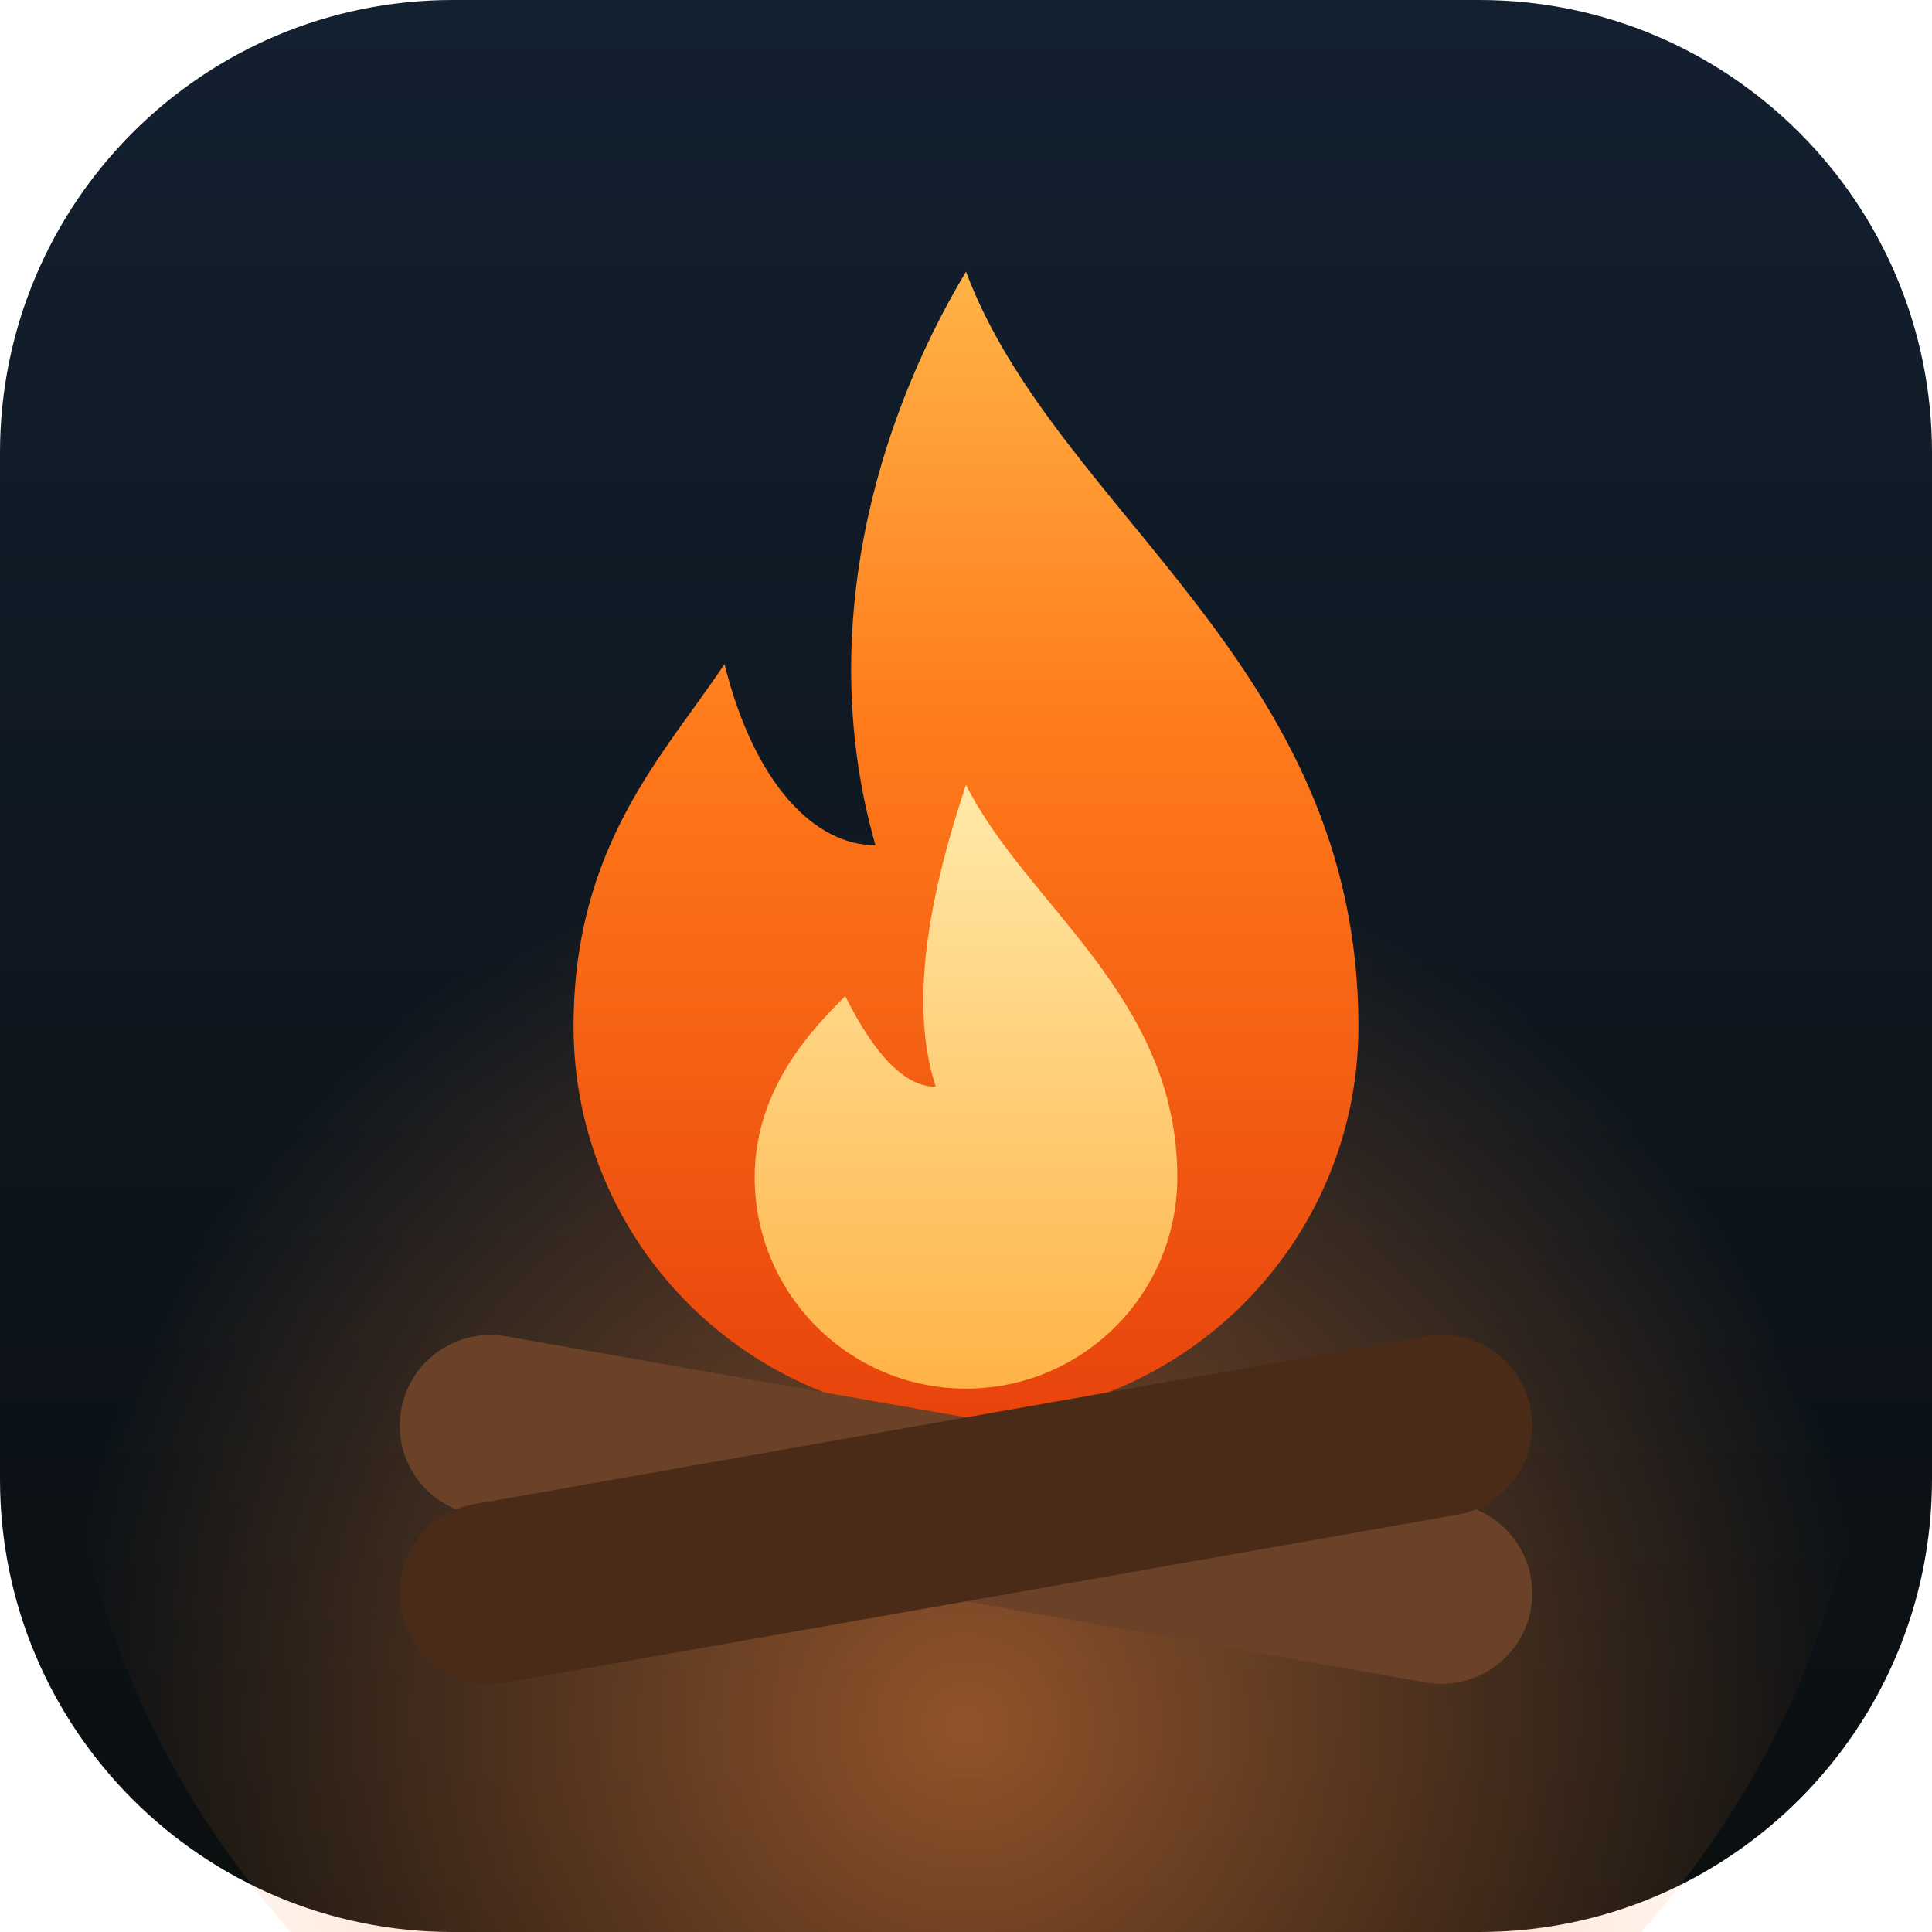
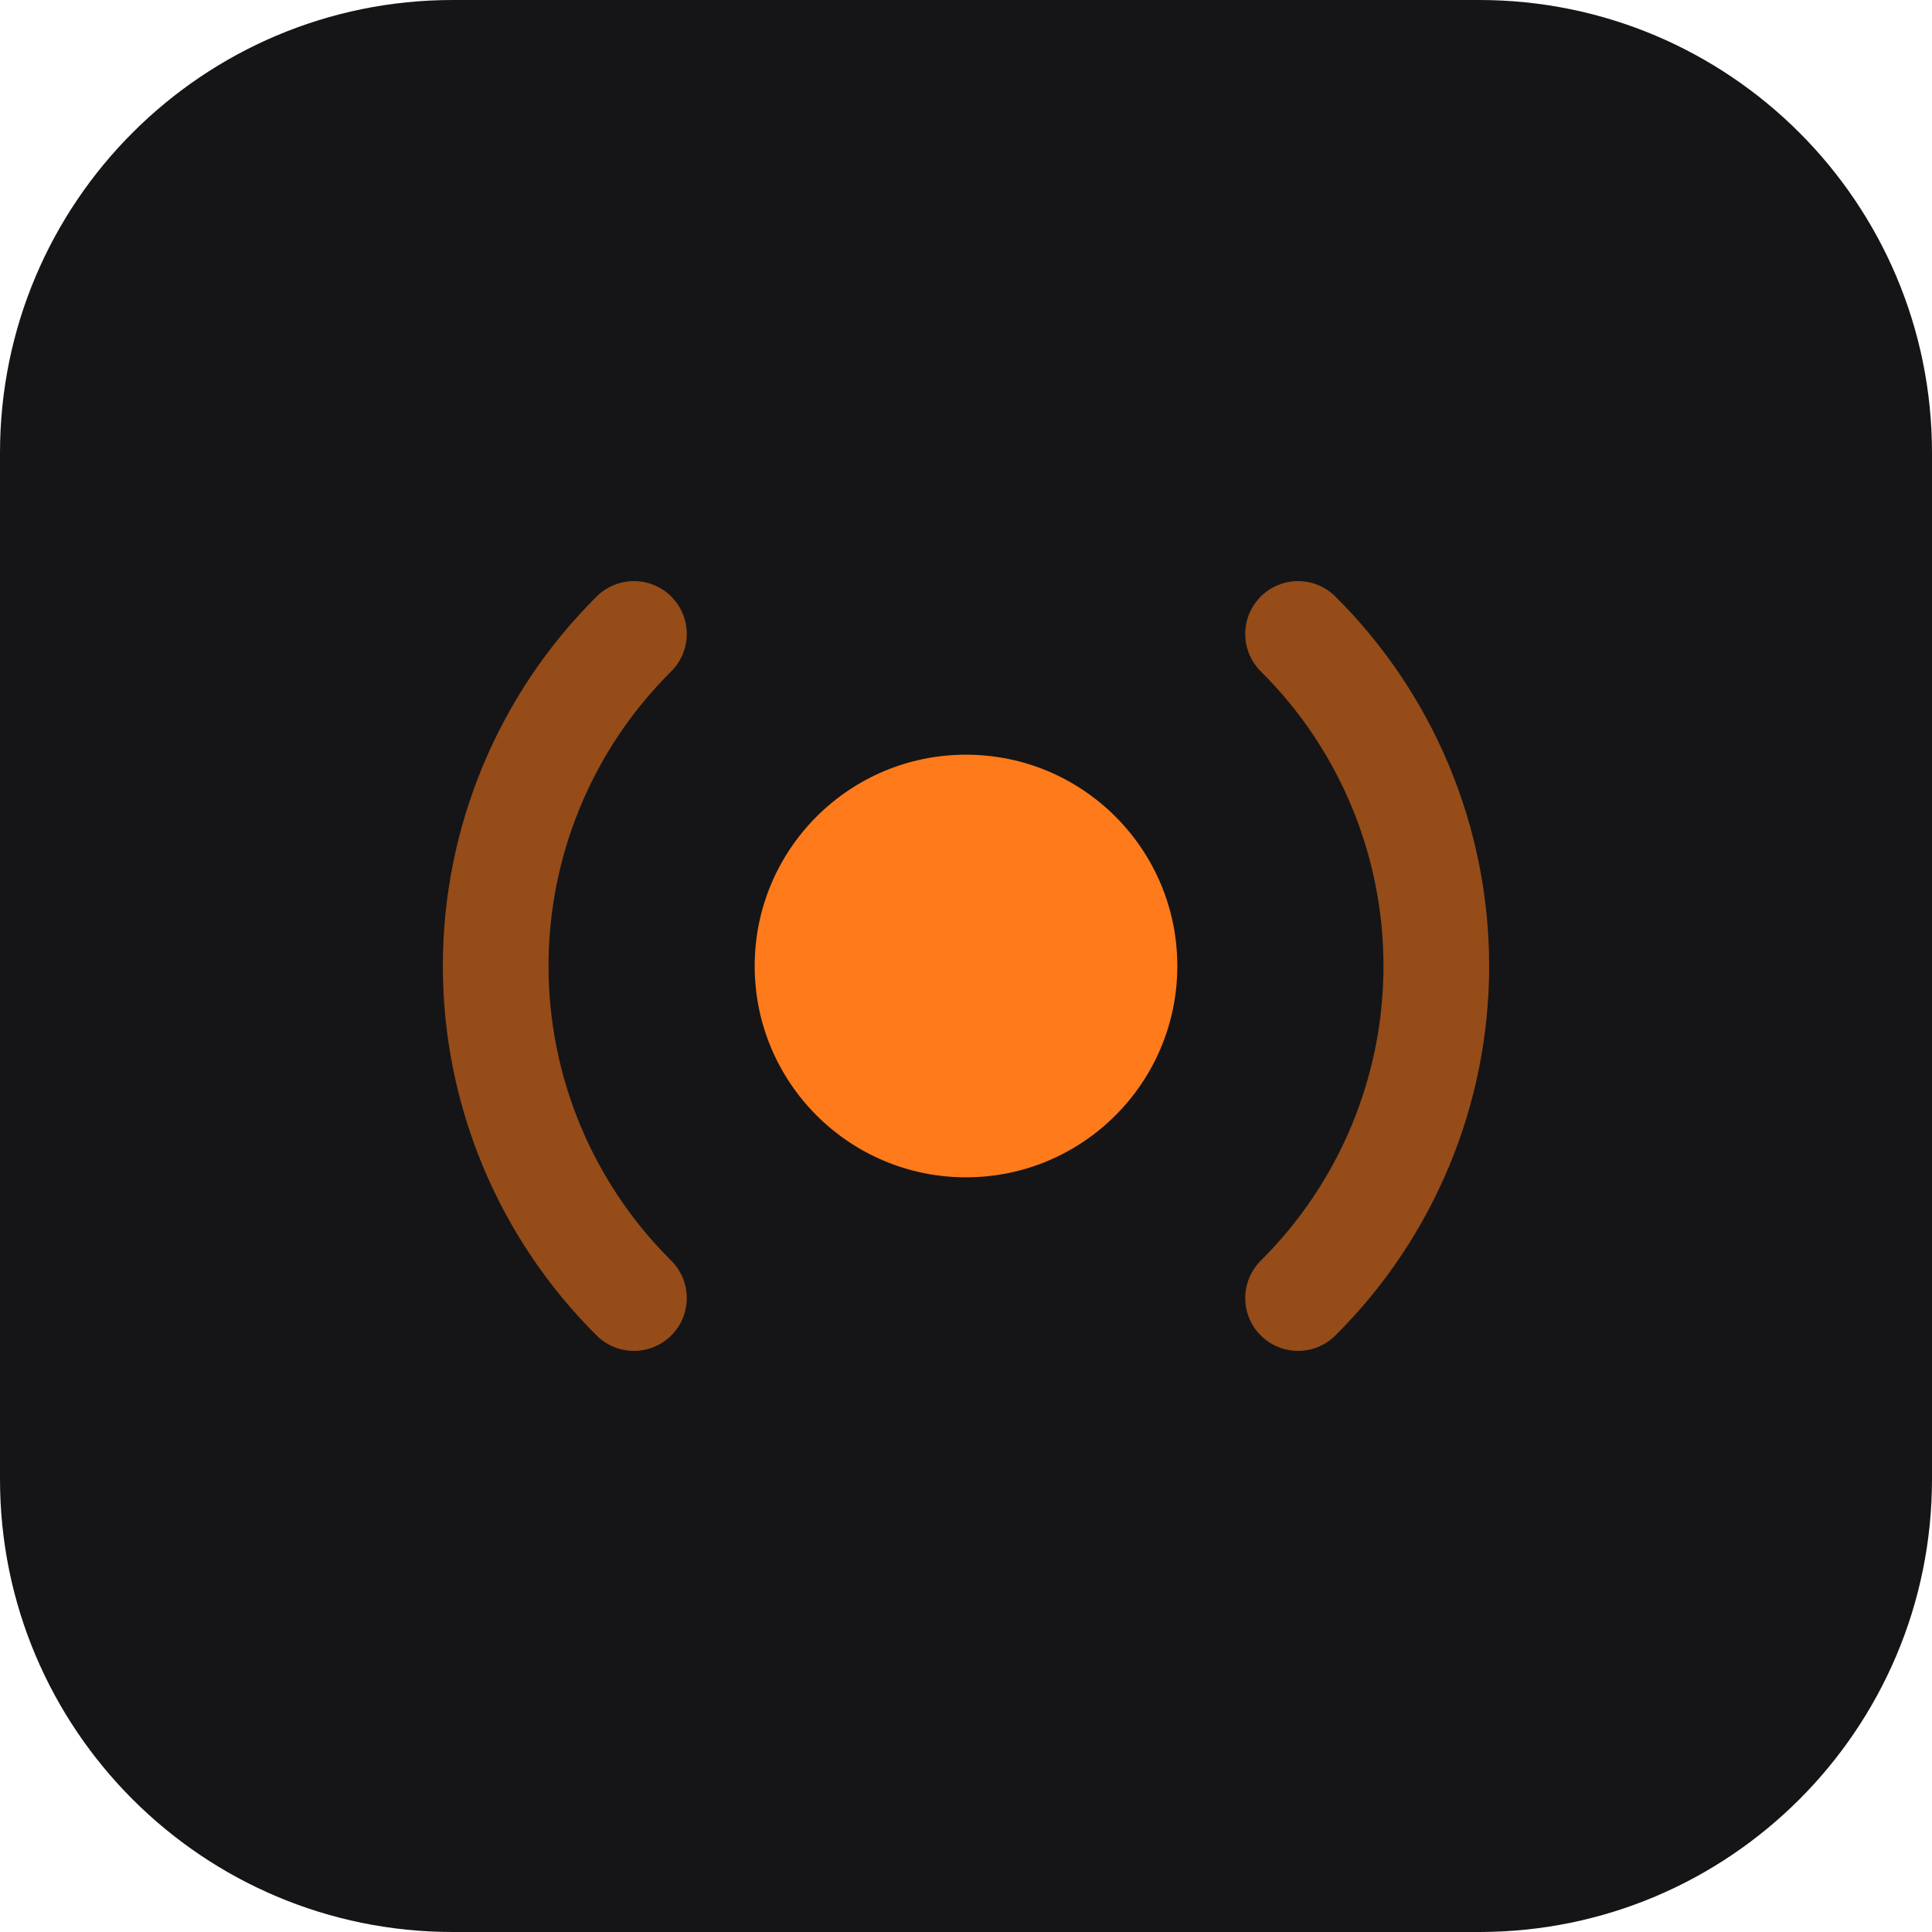
<svg xmlns="http://www.w3.org/2000/svg" viewBox="0 0 64 64">
-   <defs>
-     <linearGradient id="bg" x1="0" y1="0" x2="0" y2="1">
-       <stop offset="0" stop-color="#132030" />
-       <stop offset="1" stop-color="#0a0e0f" />
-     </linearGradient>
-     <radialGradient id="glow" cx=".5" cy=".72" r=".5">
-       <stop offset="0" stop-color="#ff8a3d" stop-opacity=".55" />
-       <stop offset="1" stop-color="#ff8a3d" stop-opacity="0" />
-     </radialGradient>
-     <linearGradient id="f1" x1="0" y1="1" x2="0" y2="0">
-       <stop offset="0" stop-color="#e8430c" />
-       <stop offset=".6" stop-color="#ff7a1a" />
-       <stop offset="1" stop-color="#ffb347" />
-     </linearGradient>
-     <linearGradient id="f2" x1="0" y1="1" x2="0" y2="0">
-       <stop offset="0" stop-color="#ffb347" />
-       <stop offset="1" stop-color="#ffe9a8" />
-     </linearGradient>
-   </defs>
-   <rect width="64" height="64" rx="15" fill="url(#bg)" />
-   <circle cx="32" cy="44" r="30" fill="url(#glow)" />
-   <path d="M32 9c3 8 13 13 13 25a13 13 0 0 1-26 0c0-6 3-9 5-12 1 4 3 6 5 6-2-7 0-14 3-19Z" fill="url(#f1)" />
-   <path d="M32 26c2 4 7 7 7 13a7 7 0 0 1-14 0c0-3 2-5 3-6 1 2 2 3 3 3-1-3 0-7 1-10Z" fill="url(#f2)" />
-   <rect x="13" y="47" width="38" height="6" rx="3" fill="#6b4128" transform="rotate(10 32 50)" />
-   <rect x="13" y="47" width="38" height="6" rx="3" fill="#4a2b17" transform="rotate(-10 32 50)" />
+   <rect width="64" height="64" rx="15" fill="#151517" />
+   <circle cx="32" cy="32" r="7" fill="#ff7a1a" />
+   <path d="M21 21a15.5 15.5 0 0 0 0 22M43 21a15.5 15.5 0 0 1 0 22" stroke="#ff7a1a" stroke-width="3.5" stroke-linecap="round" fill="none" opacity=".55" />
</svg>
